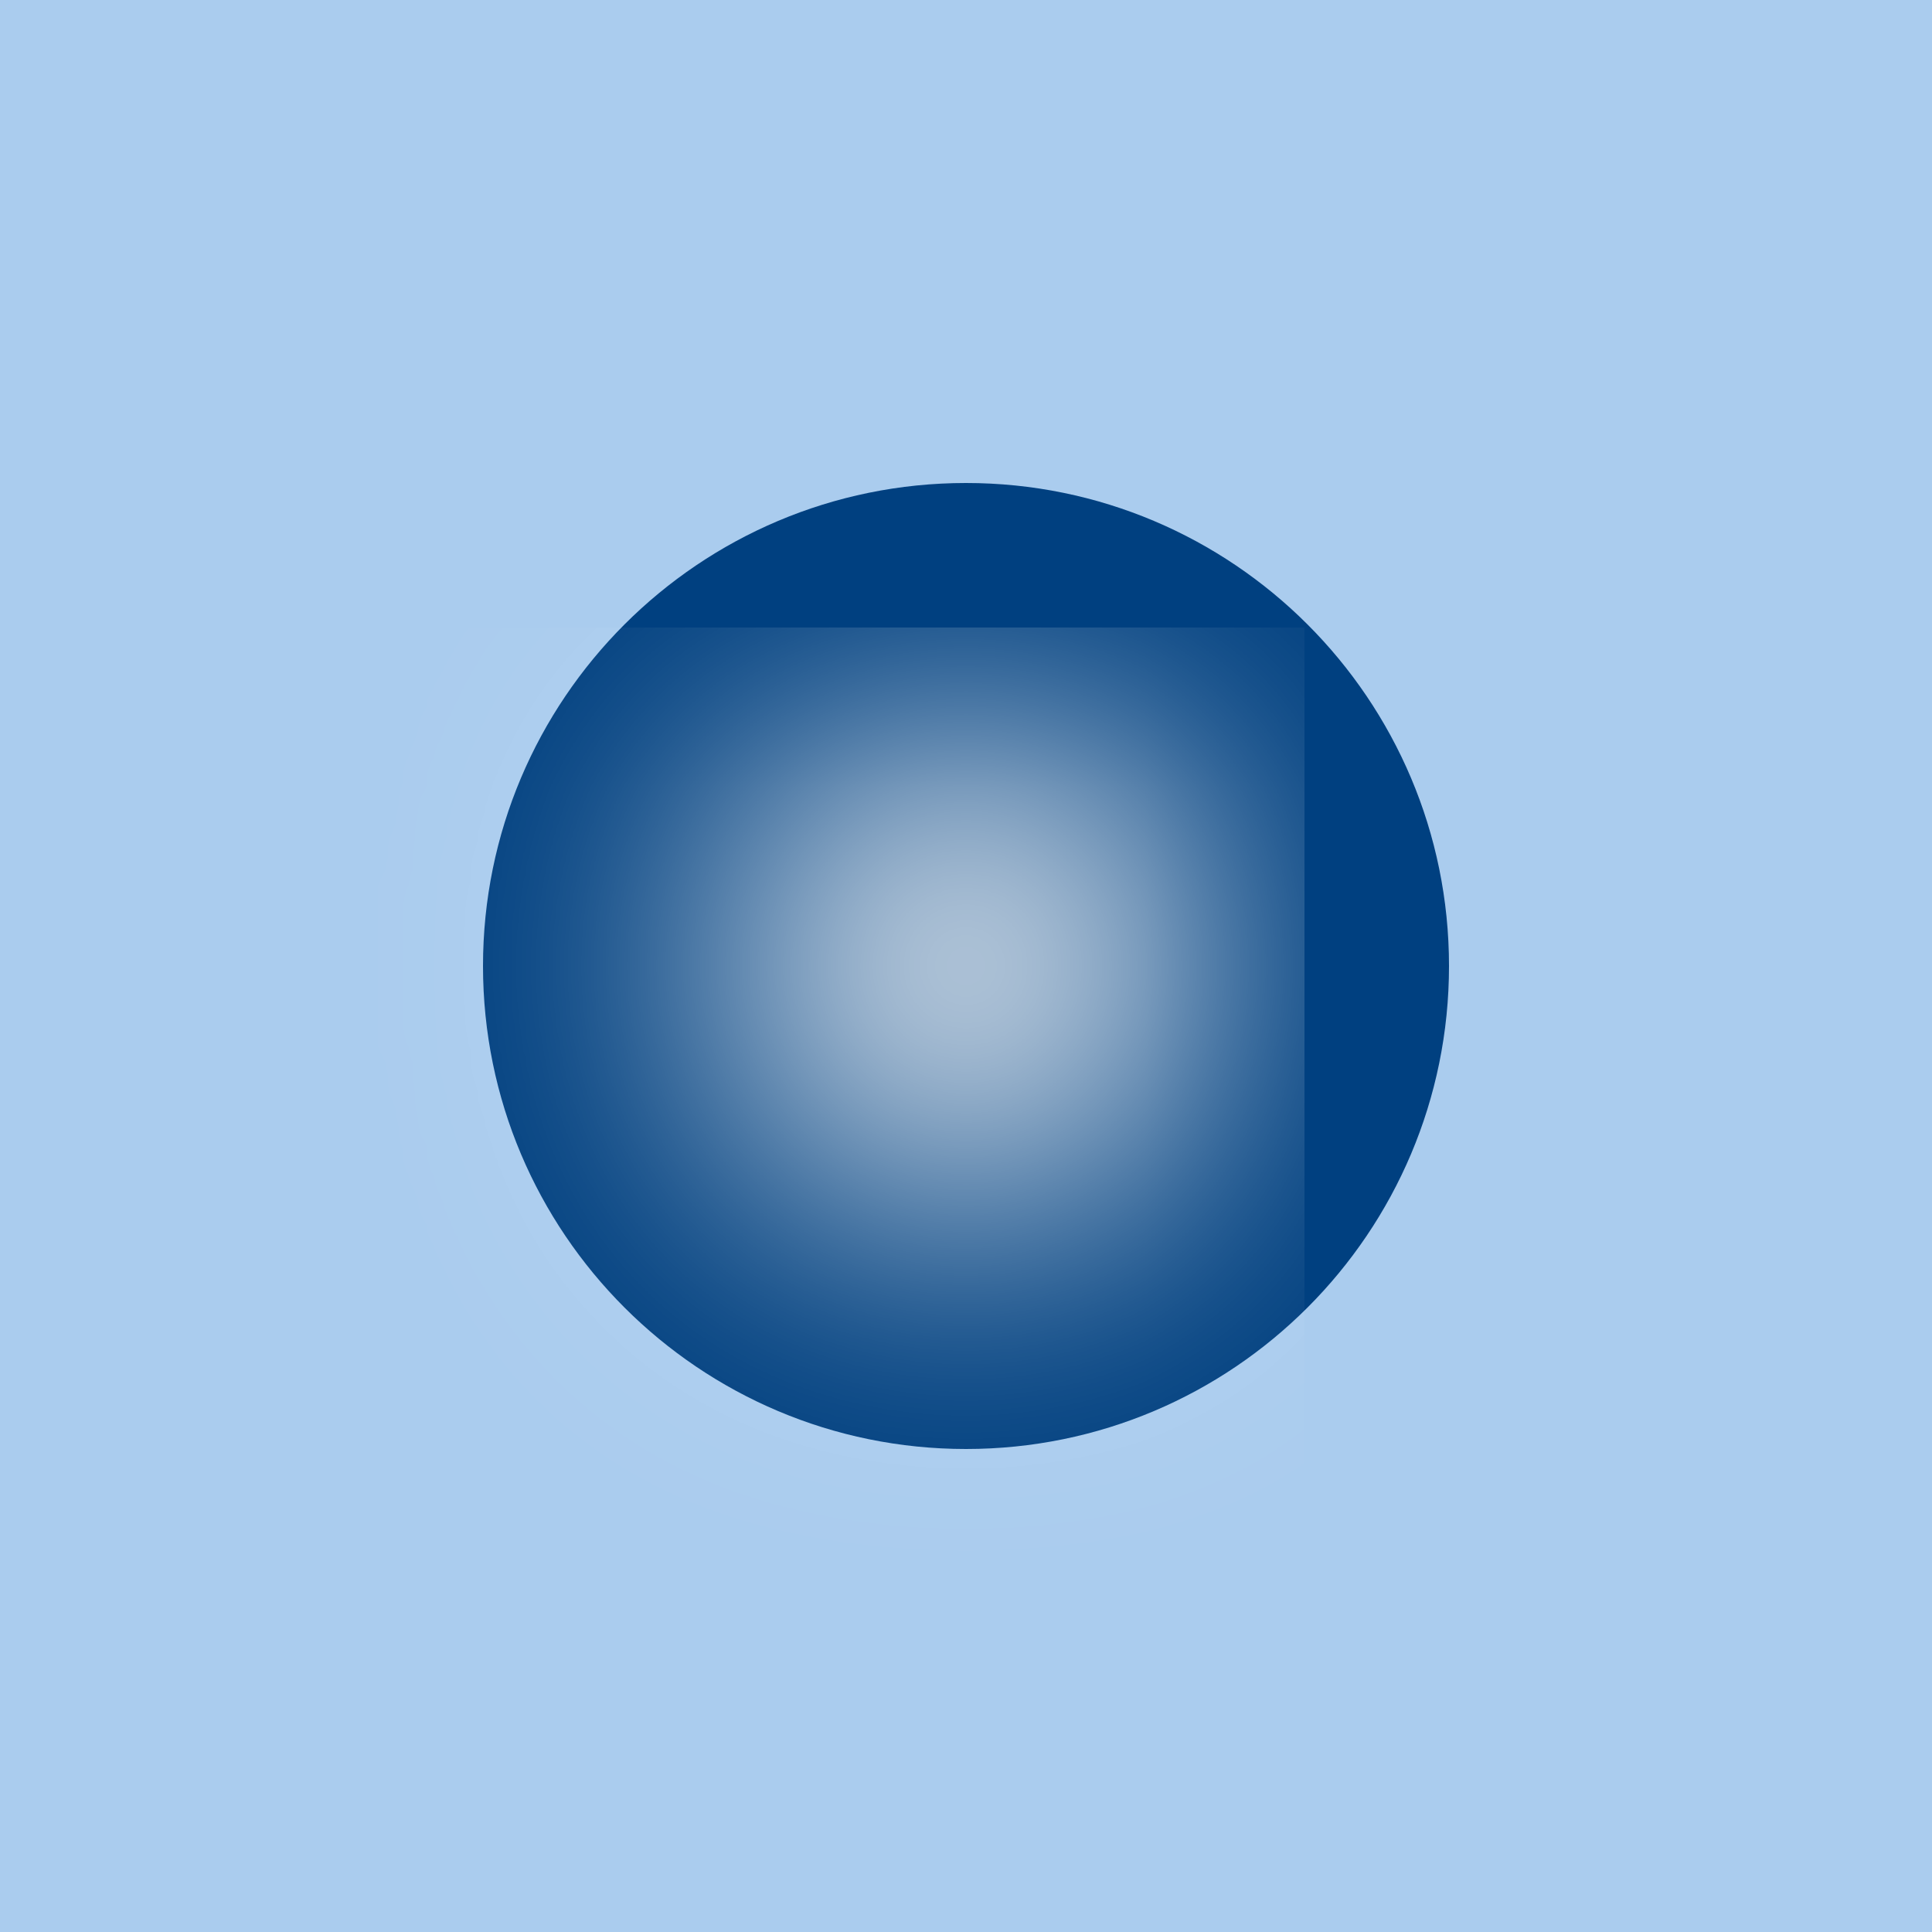
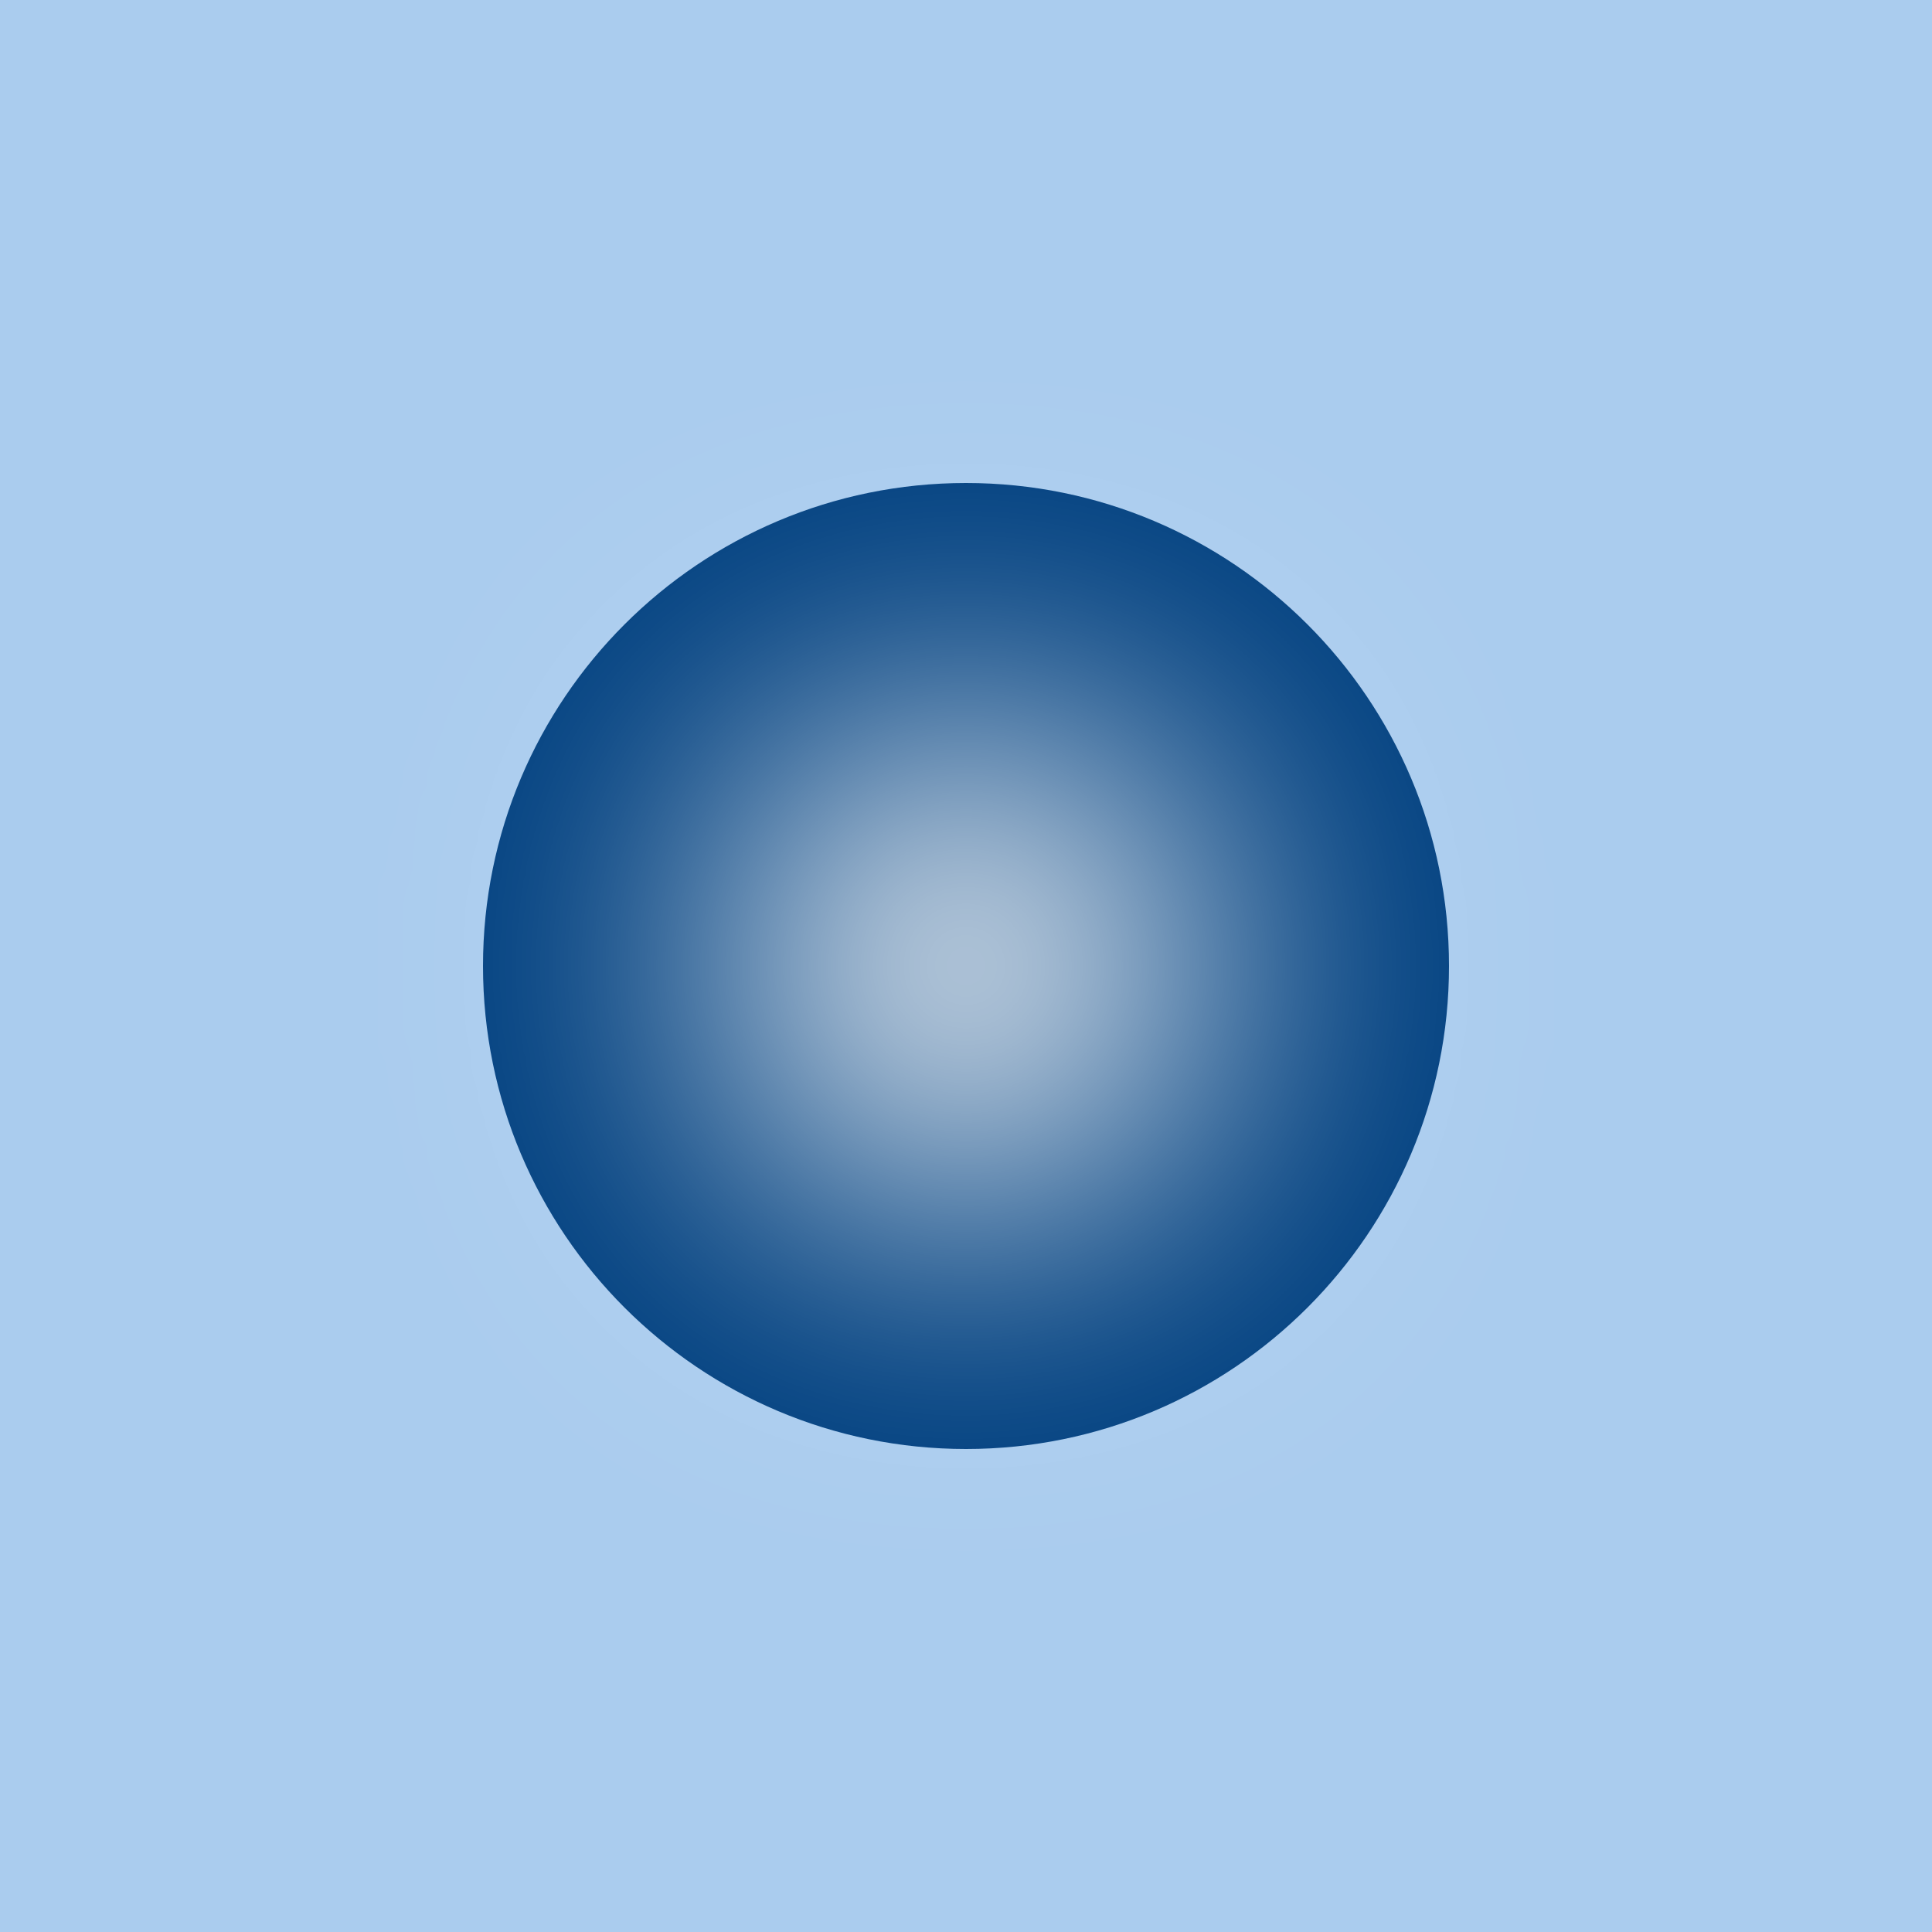
<svg xmlns="http://www.w3.org/2000/svg" width="400" height="400">
  <rect width="400" height="400" fill="#ace" />
  <defs>
-     <filter id="blur" x="-80%" y="-80%" width="200%" height="200%">
+     <filter id="blur" x="-80%" y="-80%" width="200" height="200">
      <feGaussianBlur in="SourceGraphic" stdDeviation="35" />
    </filter>
  </defs>
  <g transform="translate(200,200) scale(1,-1)">
    <circle cx="0" cy="0" r="100" stroke="#000" stroke-width="0" fill="#004080" />
    <circle cx="0" cy="0" r="50" fill="white" filter="url(#blur)" />
  </g>
</svg>
